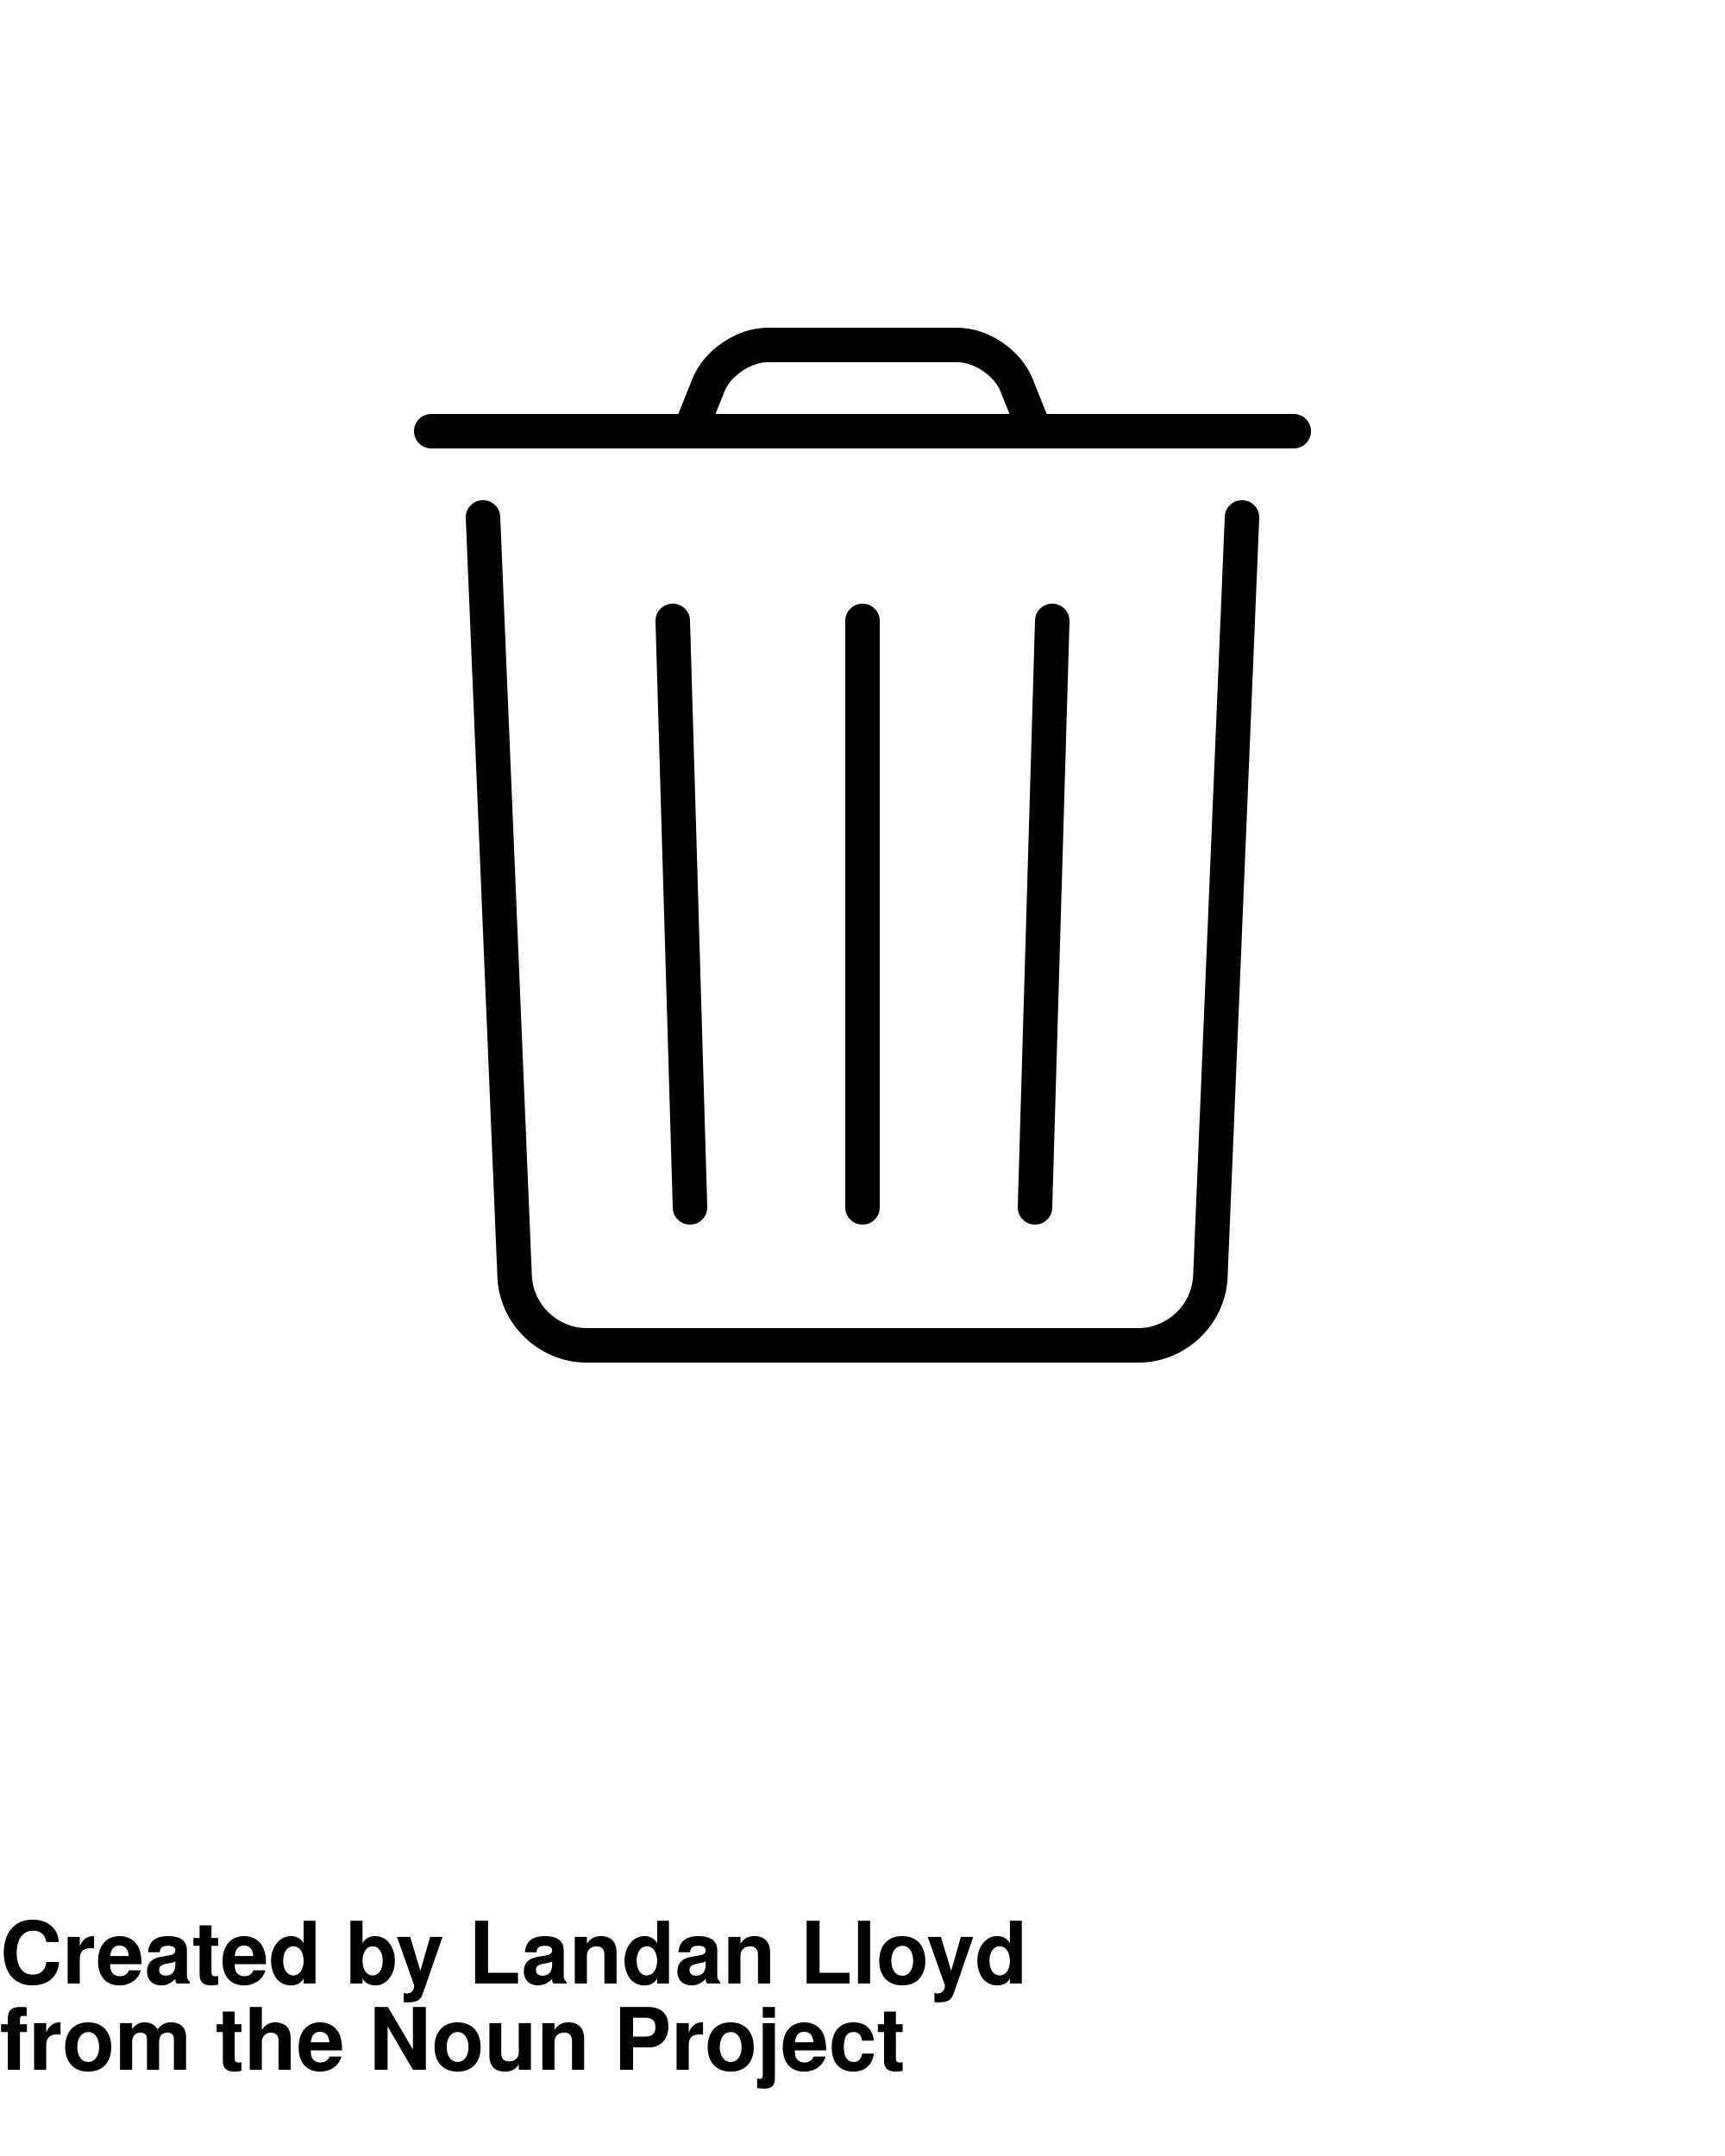
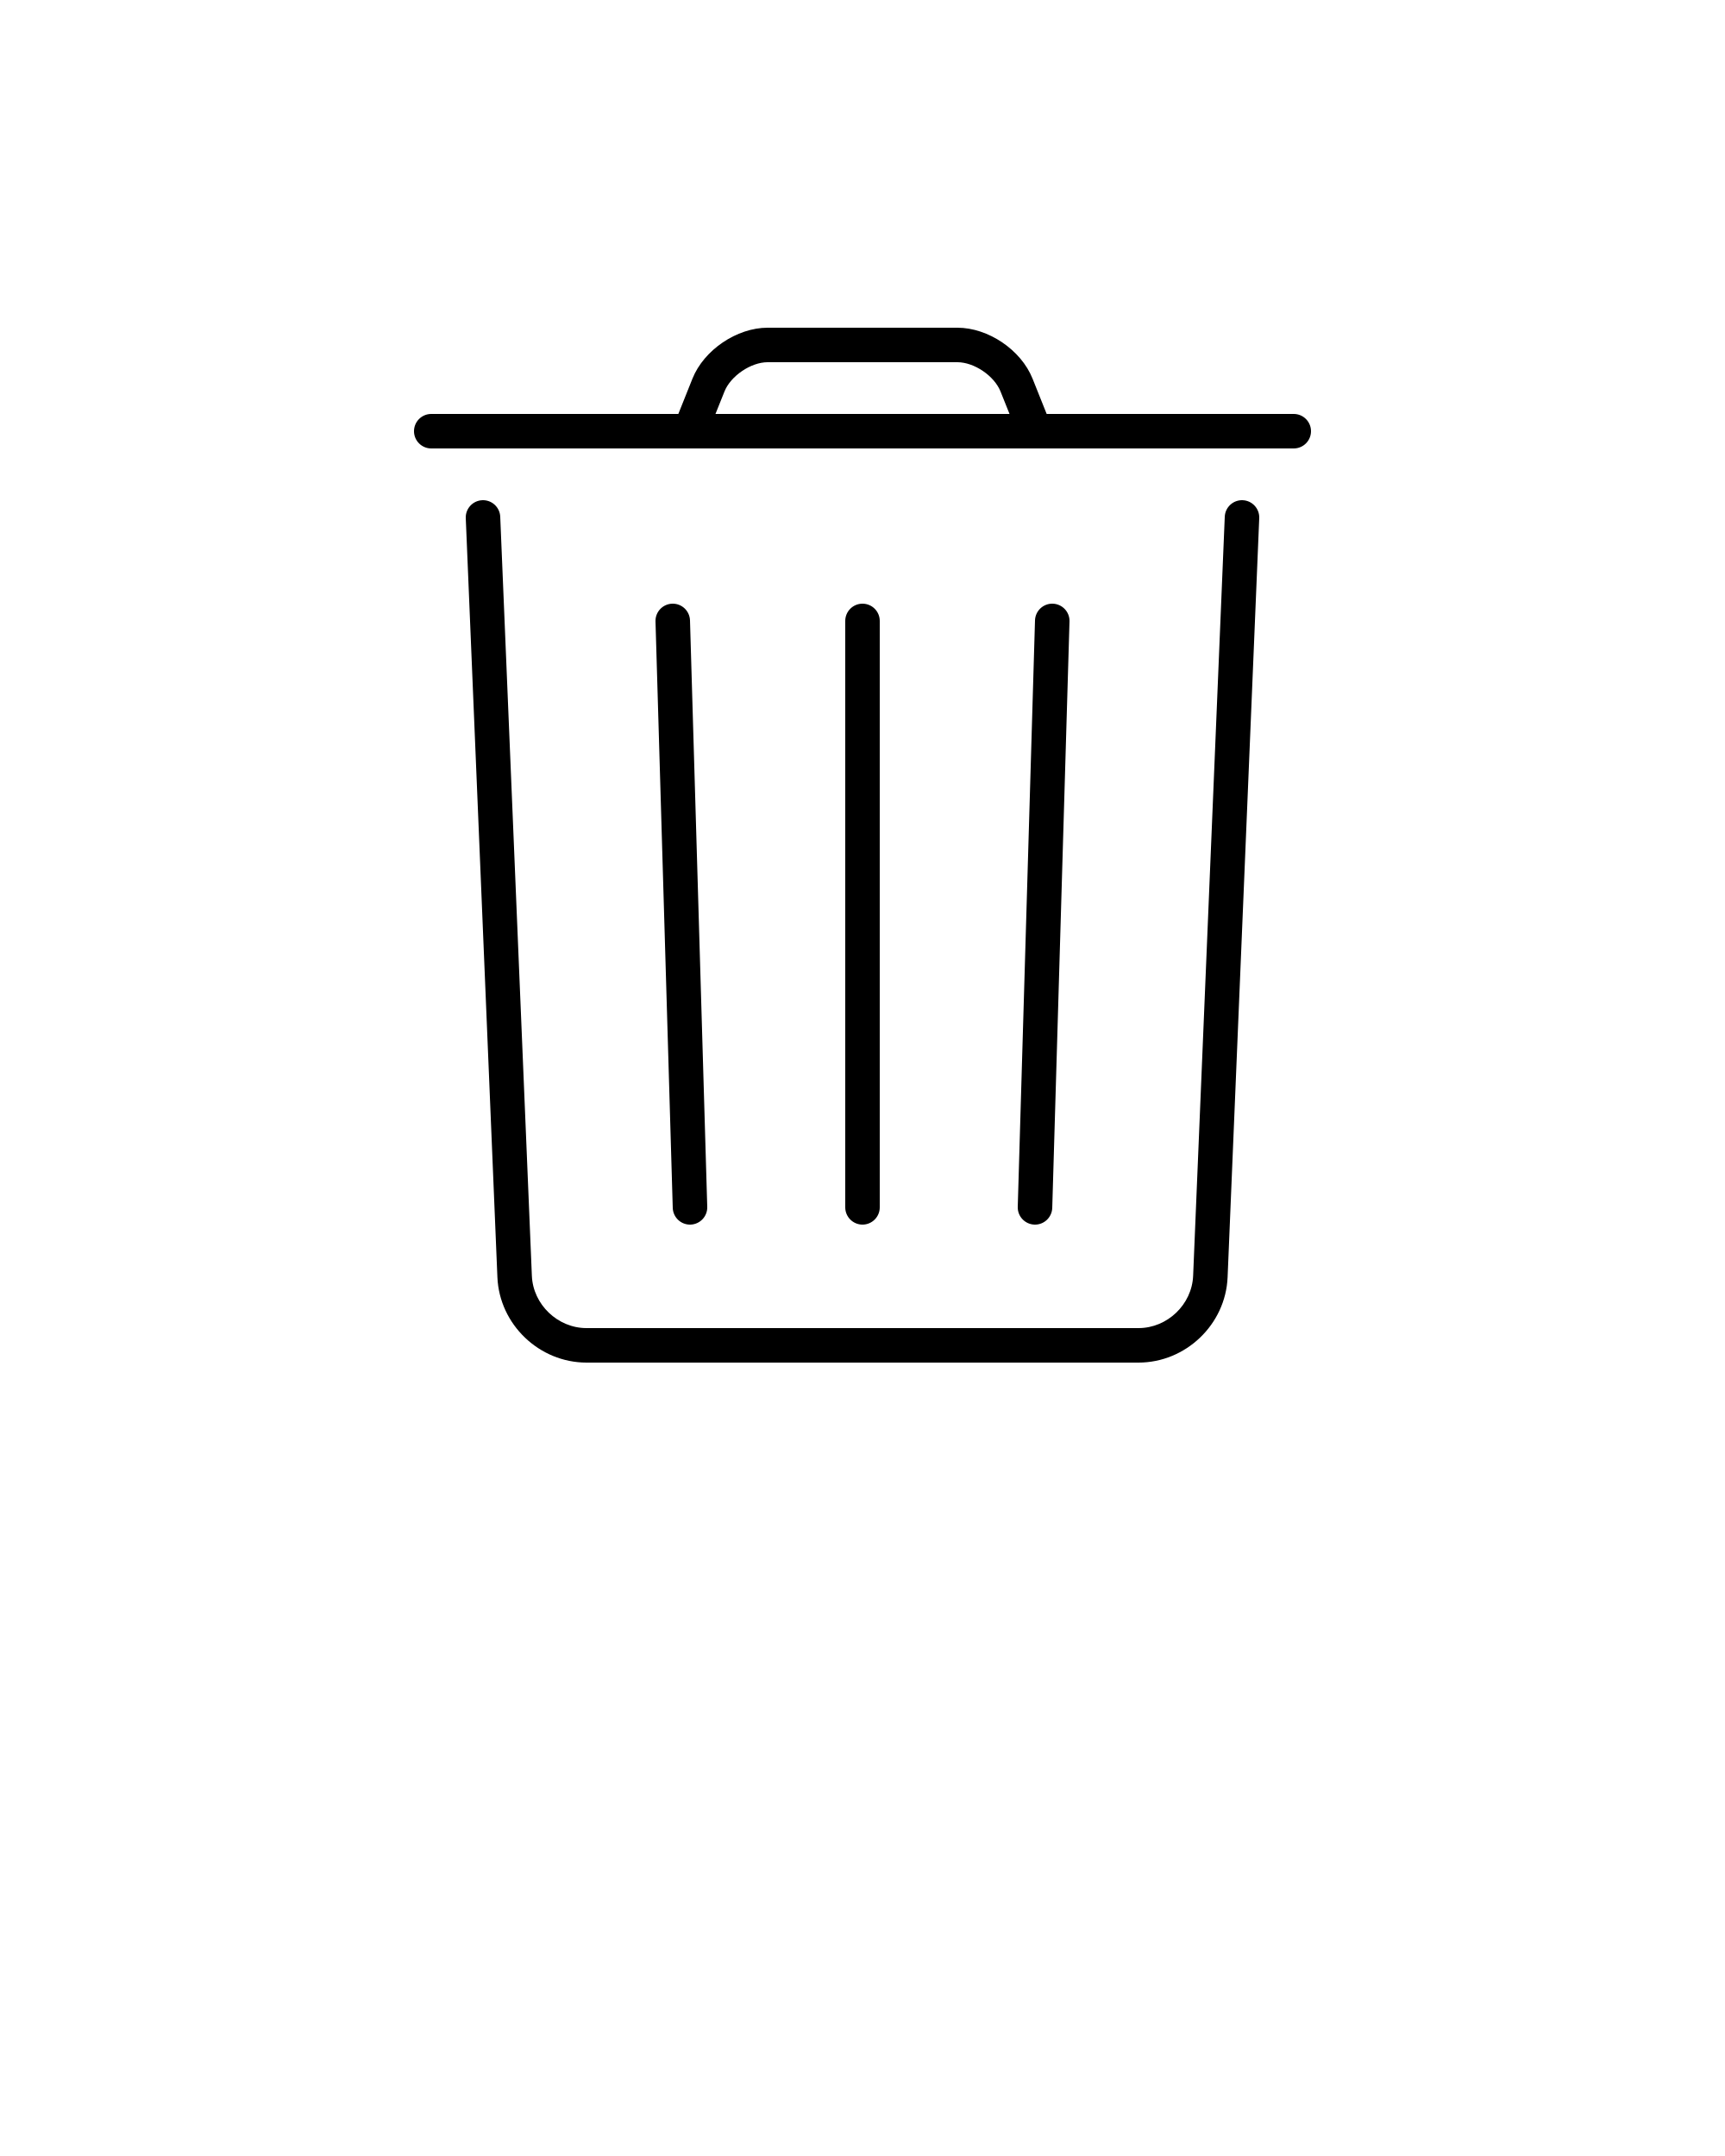
<svg xmlns="http://www.w3.org/2000/svg" viewBox="0 0 100 125" version="1.1" x="0px" y="0px">
  <g stroke="none" stroke-width="1" fill="none" fill-rule="evenodd">
    <g fill-rule="nonzero" fill="#000000">
      <path d="M71.001,29.958 L69.167,73.969 C69.098,75.634 67.67,77 66,77 L34,77 C32.33,77 30.902,75.631 30.833,73.969 L28.999,29.958 C28.976,29.407 28.51,28.978 27.958,29.001 C27.407,29.024 26.978,29.49 27.001,30.042 L28.835,74.052 C28.949,76.786 31.258,79 34,79 L66,79 C68.741,79 71.051,76.79 71.165,74.052 L72.999,30.042 C73.022,29.49 72.593,29.024 72.042,29.001 C71.49,28.978 71.024,29.407 71.001,29.958 Z" />
      <path d="M49,36 L49,70 C49,70.552 49.448,71 50,71 C50.552,71 51,70.552 51,70 L51,36 C51,35.448 50.552,35 50,35 C49.448,35 49,35.448 49,36 Z" />
      <path d="M38,36.029 L39,70.029 C39.017,70.581 39.477,71.016 40.029,71 C40.581,70.983 41.016,70.523 41,69.971 L40,35.971 C39.983,35.419 39.523,34.984 38.971,35 C38.419,35.017 37.984,35.477 38,36.029 Z" />
      <path d="M60,35.971 L59,69.971 C58.984,70.523 59.419,70.983 59.971,71 C60.523,71.016 60.983,70.581 61,70.029 L62,36.029 C62.016,35.477 61.581,35.017 61.029,35 C60.477,34.984 60.017,35.419 60,35.971 Z" />
      <path d="M25,26 L75,26 C75.552,26 76,25.552 76,25 C76,24.448 75.552,24 75,24 L25,24 C24.448,24 24,24.448 24,25 C24,25.552 24.448,26 25,26 Z" />
      <path d="M40.928,25.371 L41.999,22.696 C42.36,21.794 43.532,21 44.5,21 L55.5,21 C56.474,21 57.638,21.789 58.001,22.696 L59.072,25.371 L60.928,24.629 L59.858,21.953 C59.192,20.287 57.291,19 55.5,19 L44.5,19 C42.714,19 40.806,20.291 40.142,21.953 L39.072,24.629 L40.928,25.371 Z" />
    </g>
  </g>
-   <text x="0" y="115" fill="#000000" font-size="5px" font-weight="bold" font-family="'Helvetica Neue', Helvetica, Arial-Unicode, Arial, Sans-serif">Created by Landan Lloyd</text>
-   <text x="0" y="120" fill="#000000" font-size="5px" font-weight="bold" font-family="'Helvetica Neue', Helvetica, Arial-Unicode, Arial, Sans-serif">from the Noun Project</text>
</svg>
